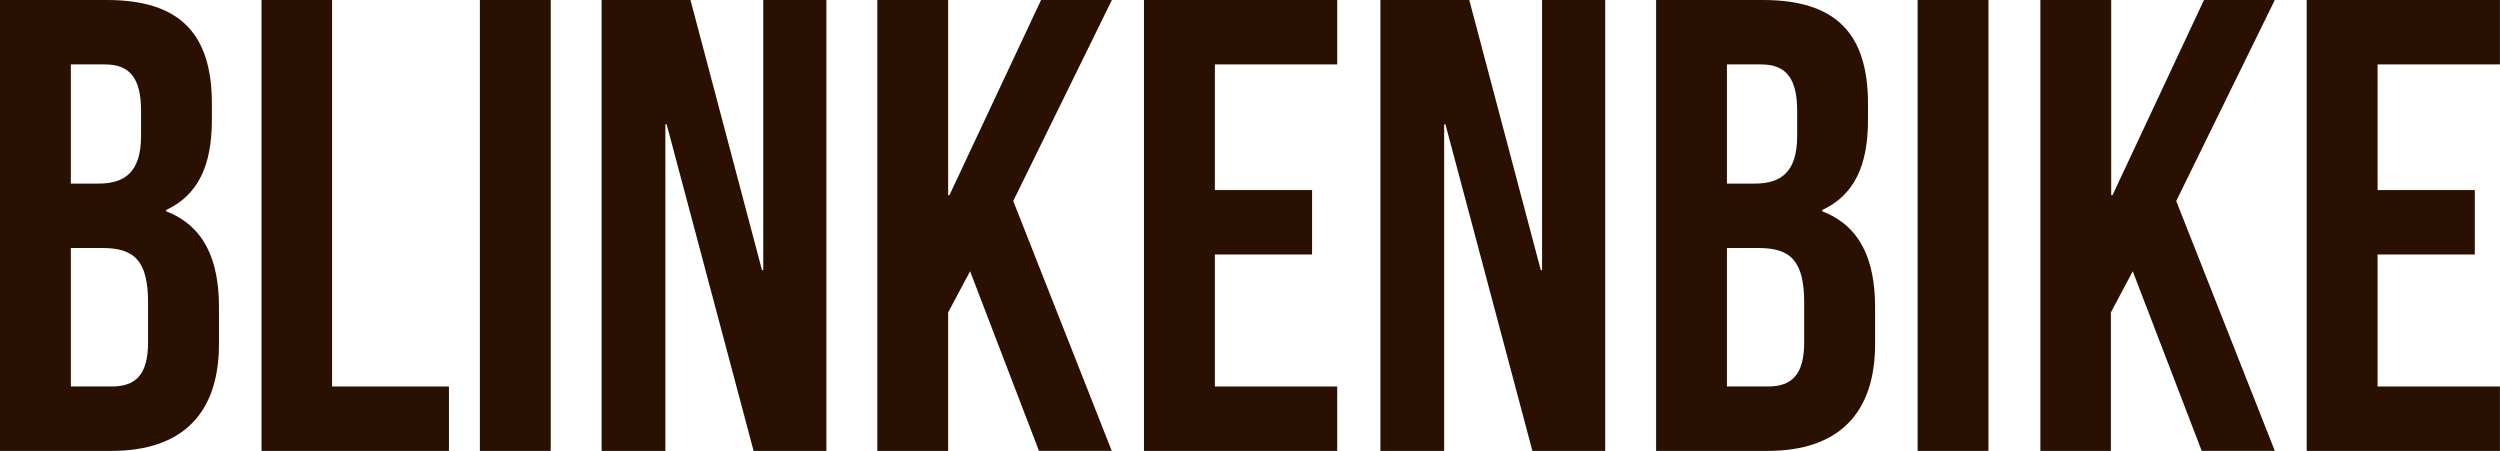
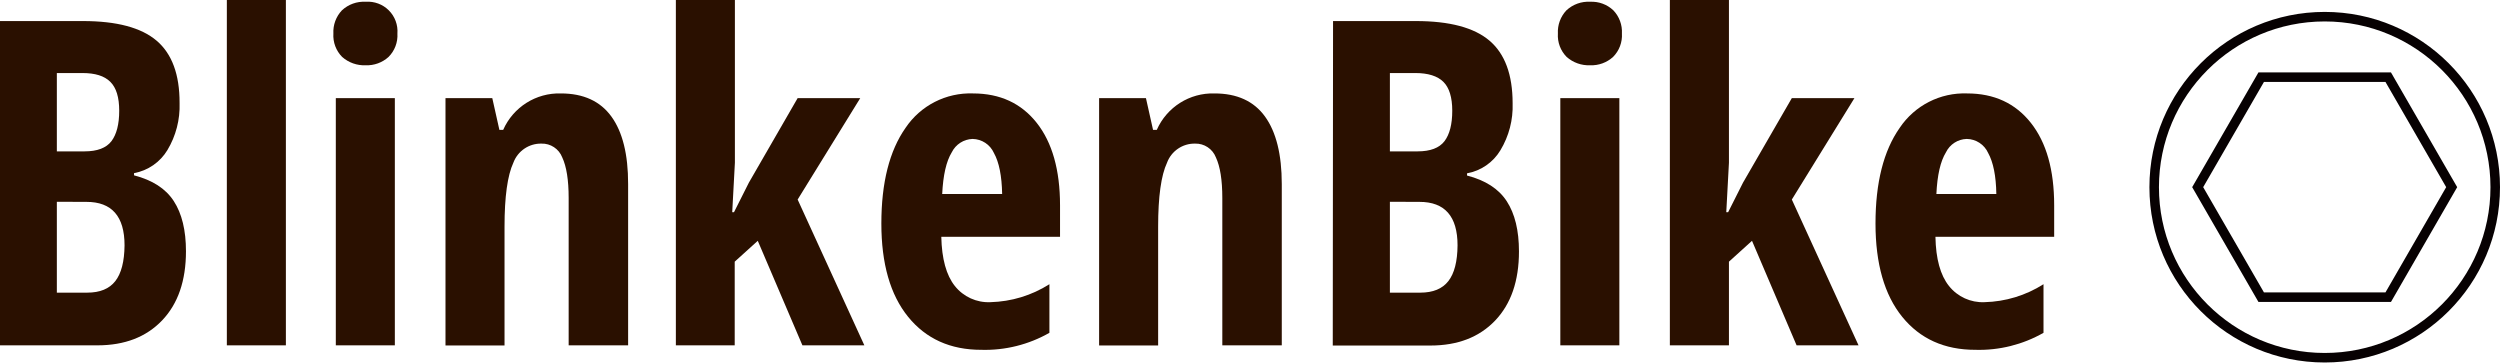
- <svg xmlns="http://www.w3.org/2000/svg" viewBox="0 0 370.25 66.78">
-   <g id="Layer_2" data-name="Layer 2">
-     <g id="Layer_1-2" data-name="Layer 1">
-       <g>
-         <path d="M35.2,29.67v2.39c0,6.87-2.1,11.16-6.77,13.35v.19c5.63,2.2,7.82,7.16,7.82,14.22v5.44c0,10.3-5.44,15.83-15.93,15.83H3.82V14.31H19.65C30.53,14.31,35.2,19.37,35.2,29.67ZM14.31,23.85V41.5h4.1c3.91,0,6.3-1.72,6.3-7.06V30.72c0-4.77-1.62-6.87-5.34-6.87Zm0,27.19V71.55h6c3.53,0,5.44-1.62,5.44-6.58V59.15c0-6.2-2-8.11-6.78-8.11Z" transform="translate(-3.82 -14.31)" fill="#2a1000" />
-         <path d="M42.55,14.31H53V71.55H70.31v9.54H42.55Z" transform="translate(-3.82 -14.31)" fill="#2a1000" />
-         <path d="M74.89,14.31H85.38V81.09H74.89Z" transform="translate(-3.82 -14.31)" fill="#2a1000" />
-         <path d="M102.55,32.72h-.19V81.09H92.92V14.31h13.16l10.59,40h.19v-40h9.35V81.09H115.43Z" transform="translate(-3.82 -14.31)" fill="#2a1000" />
-         <path d="M147.49,54.48l-3.25,6.1V81.09H133.75V14.31h10.49V43.22h.19L158,14.31h10.49L153.88,44.08l14.59,37H157.69Z" transform="translate(-3.82 -14.31)" fill="#2a1000" />
-         <path d="M183.74,42.46h14.4V52h-14.4V71.55h18.12v9.54H173.24V14.31h28.62v9.54H183.74Z" transform="translate(-3.82 -14.31)" fill="#2a1000" />
-         <path d="M217.89,32.72h-.19V81.09h-9.44V14.31h13.16l10.59,40h.19v-40h9.35V81.09H230.77Z" transform="translate(-3.82 -14.31)" fill="#2a1000" />
-         <path d="M280.47,29.67v2.39c0,6.87-2.09,11.16-6.77,13.35v.19c5.63,2.2,7.82,7.16,7.82,14.22v5.44c0,10.3-5.43,15.83-15.93,15.83h-16.5V14.31h15.83C275.8,14.31,280.47,19.37,280.47,29.67Zm-20.89-5.82V41.5h4.1c3.92,0,6.3-1.72,6.3-7.06V30.72c0-4.77-1.62-6.87-5.34-6.87Zm0,27.19V71.55h6c3.53,0,5.44-1.62,5.44-6.58V59.15c0-6.2-2-8.11-6.77-8.11Z" transform="translate(-3.82 -14.31)" fill="#2a1000" />
-         <path d="M287.82,14.31h10.49V81.09H287.82Z" transform="translate(-3.82 -14.31)" fill="#2a1000" />
-         <path d="M319.68,54.48l-3.24,6.1V81.09H306V14.31h10.49V43.22h.19l13.55-28.91h10.49l-14.6,29.77,14.6,37H329.89Z" transform="translate(-3.82 -14.31)" fill="#2a1000" />
-         <path d="M355.94,42.46h14.4V52h-14.4V71.55h18.12v9.54H345.44V14.31h28.62v9.54H355.94Z" transform="translate(-3.82 -14.31)" fill="#2a1000" />
-       </g>
-     </g>
+ <svg xmlns="http://www.w3.org/2000/svg" id="Layer_1" data-name="Layer 1" viewBox="0 0 524.7 76.08">
+   <g>
+     <path d="M19.59,36H37q10.62,0,15.46,4.12T57.28,53.2a18,18,0,0,1-2.56,9.89,10.35,10.35,0,0,1-7,4.83v.46c3.85,1,6.63,2.77,8.34,5.4s2.56,6.15,2.56,10.53q0,9.27-5,14.51t-13.58,5.24H19.59ZM31.52,63.35h5.82q4,0,5.64-2.14c1.08-1.43,1.63-3.56,1.63-6.38S44,50,42.74,48.75s-3.19-1.84-5.86-1.84H31.52Zm0,10.58V93H37.9q4,0,5.89-2.42t1.94-7.5q0-9.14-8-9.13Z" transform="translate(-19.59 -31.58)" fill="#2a1000" />
+     <path d="M79.59,104.06H67.2V31.58H79.59Z" transform="translate(-19.59 -31.58)" fill="#2a1000" />
+     <path d="M89.56,38.62a6.59,6.59,0,0,1,1.79-4.87,6.77,6.77,0,0,1,5-1.8A6.22,6.22,0,0,1,103,38.62a6.4,6.4,0,0,1-1.86,4.91,6.75,6.75,0,0,1-4.8,1.75,7,7,0,0,1-4.94-1.75A6.4,6.4,0,0,1,89.56,38.62Zm12.9,65.44H90.07V52.17h12.39Z" transform="translate(-19.59 -31.58)" fill="#2a1000" />
+     <path d="M138.94,104.06V73.13c0-3.75-.45-6.6-1.35-8.52a4.54,4.54,0,0,0-4.38-2.89,6.15,6.15,0,0,0-5.87,4q-1.86,4-1.86,13.44v24.92H113.09V52.17h9.82l1.49,6.66h.8a12.83,12.83,0,0,1,12.11-7.64q7.08,0,10.6,4.85t3.51,14.16v33.86Z" transform="translate(-19.59 -31.58)" fill="#2a1000" />
+     <path d="M173.64,76.12l3.12-6.2L187,52.17h13.14L187,73.46l14,30.6H188l-9.37-21.94-4.84,4.38v17.56H161.44V31.58h12.39V65.73l-.56,10.39Z" transform="translate(-19.59 -31.58)" fill="#2a1000" />
+     <path d="M225.54,105q-9.73,0-15.35-6.92t-5.62-19.59q0-12.85,5.08-20.08a16.36,16.36,0,0,1,14.16-7.22q8.49,0,13.37,6.18t4.89,17.3v6.61H217.15q.15,6.94,2.84,10.32A9,9,0,0,0,227.45,95a24.23,24.23,0,0,0,12.39-3.77v10.2A27.26,27.26,0,0,1,225.54,105Zm-1.82-44.26a5.06,5.06,0,0,0-4.38,2.82c-1.15,1.88-1.81,4.79-2,8.73h12.58c-.07-3.78-.64-6.66-1.73-8.61A5,5,0,0,0,223.72,60.74Z" transform="translate(-19.59 -31.58)" fill="#2a1000" />
+     <path d="M276.13,104.06V73.13c0-3.75-.45-6.6-1.35-8.52a4.55,4.55,0,0,0-4.38-2.89,6.15,6.15,0,0,0-5.87,4q-1.87,4-1.87,13.44v24.92H250.27V52.17h9.83l1.49,6.66h.79a12.83,12.83,0,0,1,12.12-7.64q7.08,0,10.59,4.85t3.52,14.16v33.86Z" transform="translate(-19.59 -31.58)" fill="#2a1000" />
+     <path d="M299.37,36h17.38q10.62,0,15.46,4.12t4.85,13.12a17.89,17.89,0,0,1-2.57,9.89,10.31,10.31,0,0,1-7,4.83v.46c3.85,1,6.63,2.77,8.34,5.4s2.56,6.15,2.56,10.53q0,9.27-5,14.51t-13.58,5.24h-20.5ZM311.3,63.35h5.82q4,0,5.64-2.14c1.08-1.43,1.63-3.56,1.63-6.38s-.63-4.86-1.87-6.08-3.2-1.84-5.87-1.84H311.3Zm0,10.58V93h6.38q4,0,5.89-2.42t1.93-7.5q0-9.14-8-9.13Z" transform="translate(-19.59 -31.58)" fill="#2a1000" />
+     <path d="M346.56,38.62a6.59,6.59,0,0,1,1.79-4.87,6.77,6.77,0,0,1,5-1.8,6.61,6.61,0,0,1,4.85,1.8A6.53,6.53,0,0,1,360,38.62a6.4,6.4,0,0,1-1.86,4.91,6.75,6.75,0,0,1-4.8,1.75,7,7,0,0,1-4.94-1.75A6.4,6.4,0,0,1,346.56,38.62Zm12.9,65.44H347.07V52.17h12.39Z" transform="translate(-19.59 -31.58)" fill="#2a1000" />
+     <path d="M382.29,76.12l3.12-6.2,10.25-17.75H408.8L395.66,73.46l14,30.6h-13l-9.36-21.94-4.84,4.38v17.56h-12.4V31.58h12.4V65.73l-.56,10.39Z" transform="translate(-19.59 -31.58)" fill="#2a1000" />
+     <path d="M434.18,105q-9.74,0-15.35-6.92t-5.61-19.59q0-12.85,5.08-20.08a16.33,16.33,0,0,1,14.16-7.22q8.48,0,13.37,6.18t4.89,17.3v6.61H425.8q.13,6.94,2.84,10.32A9,9,0,0,0,436.09,95a24.18,24.18,0,0,0,12.39-3.77v10.2A27.23,27.23,0,0,1,434.18,105Zm-1.81-44.26A5,5,0,0,0,428,63.56q-1.73,2.82-2,8.73h12.58c-.06-3.78-.64-6.66-1.72-8.61A5,5,0,0,0,432.37,60.74Z" transform="translate(-19.59 -31.58)" fill="#2a1000" />
  </g>
+   <circle cx="487.91" cy="39.29" r="35.79" fill="none" stroke="#070102" stroke-miterlimit="10" stroke-width="2" />
+   <polygon points="501.24 16.2 474.58 16.2 461.25 39.28 474.58 62.37 501.24 62.37 514.56 39.28 501.24 16.2" fill="none" stroke="#070102" stroke-miterlimit="10" stroke-width="2" />
</svg>
